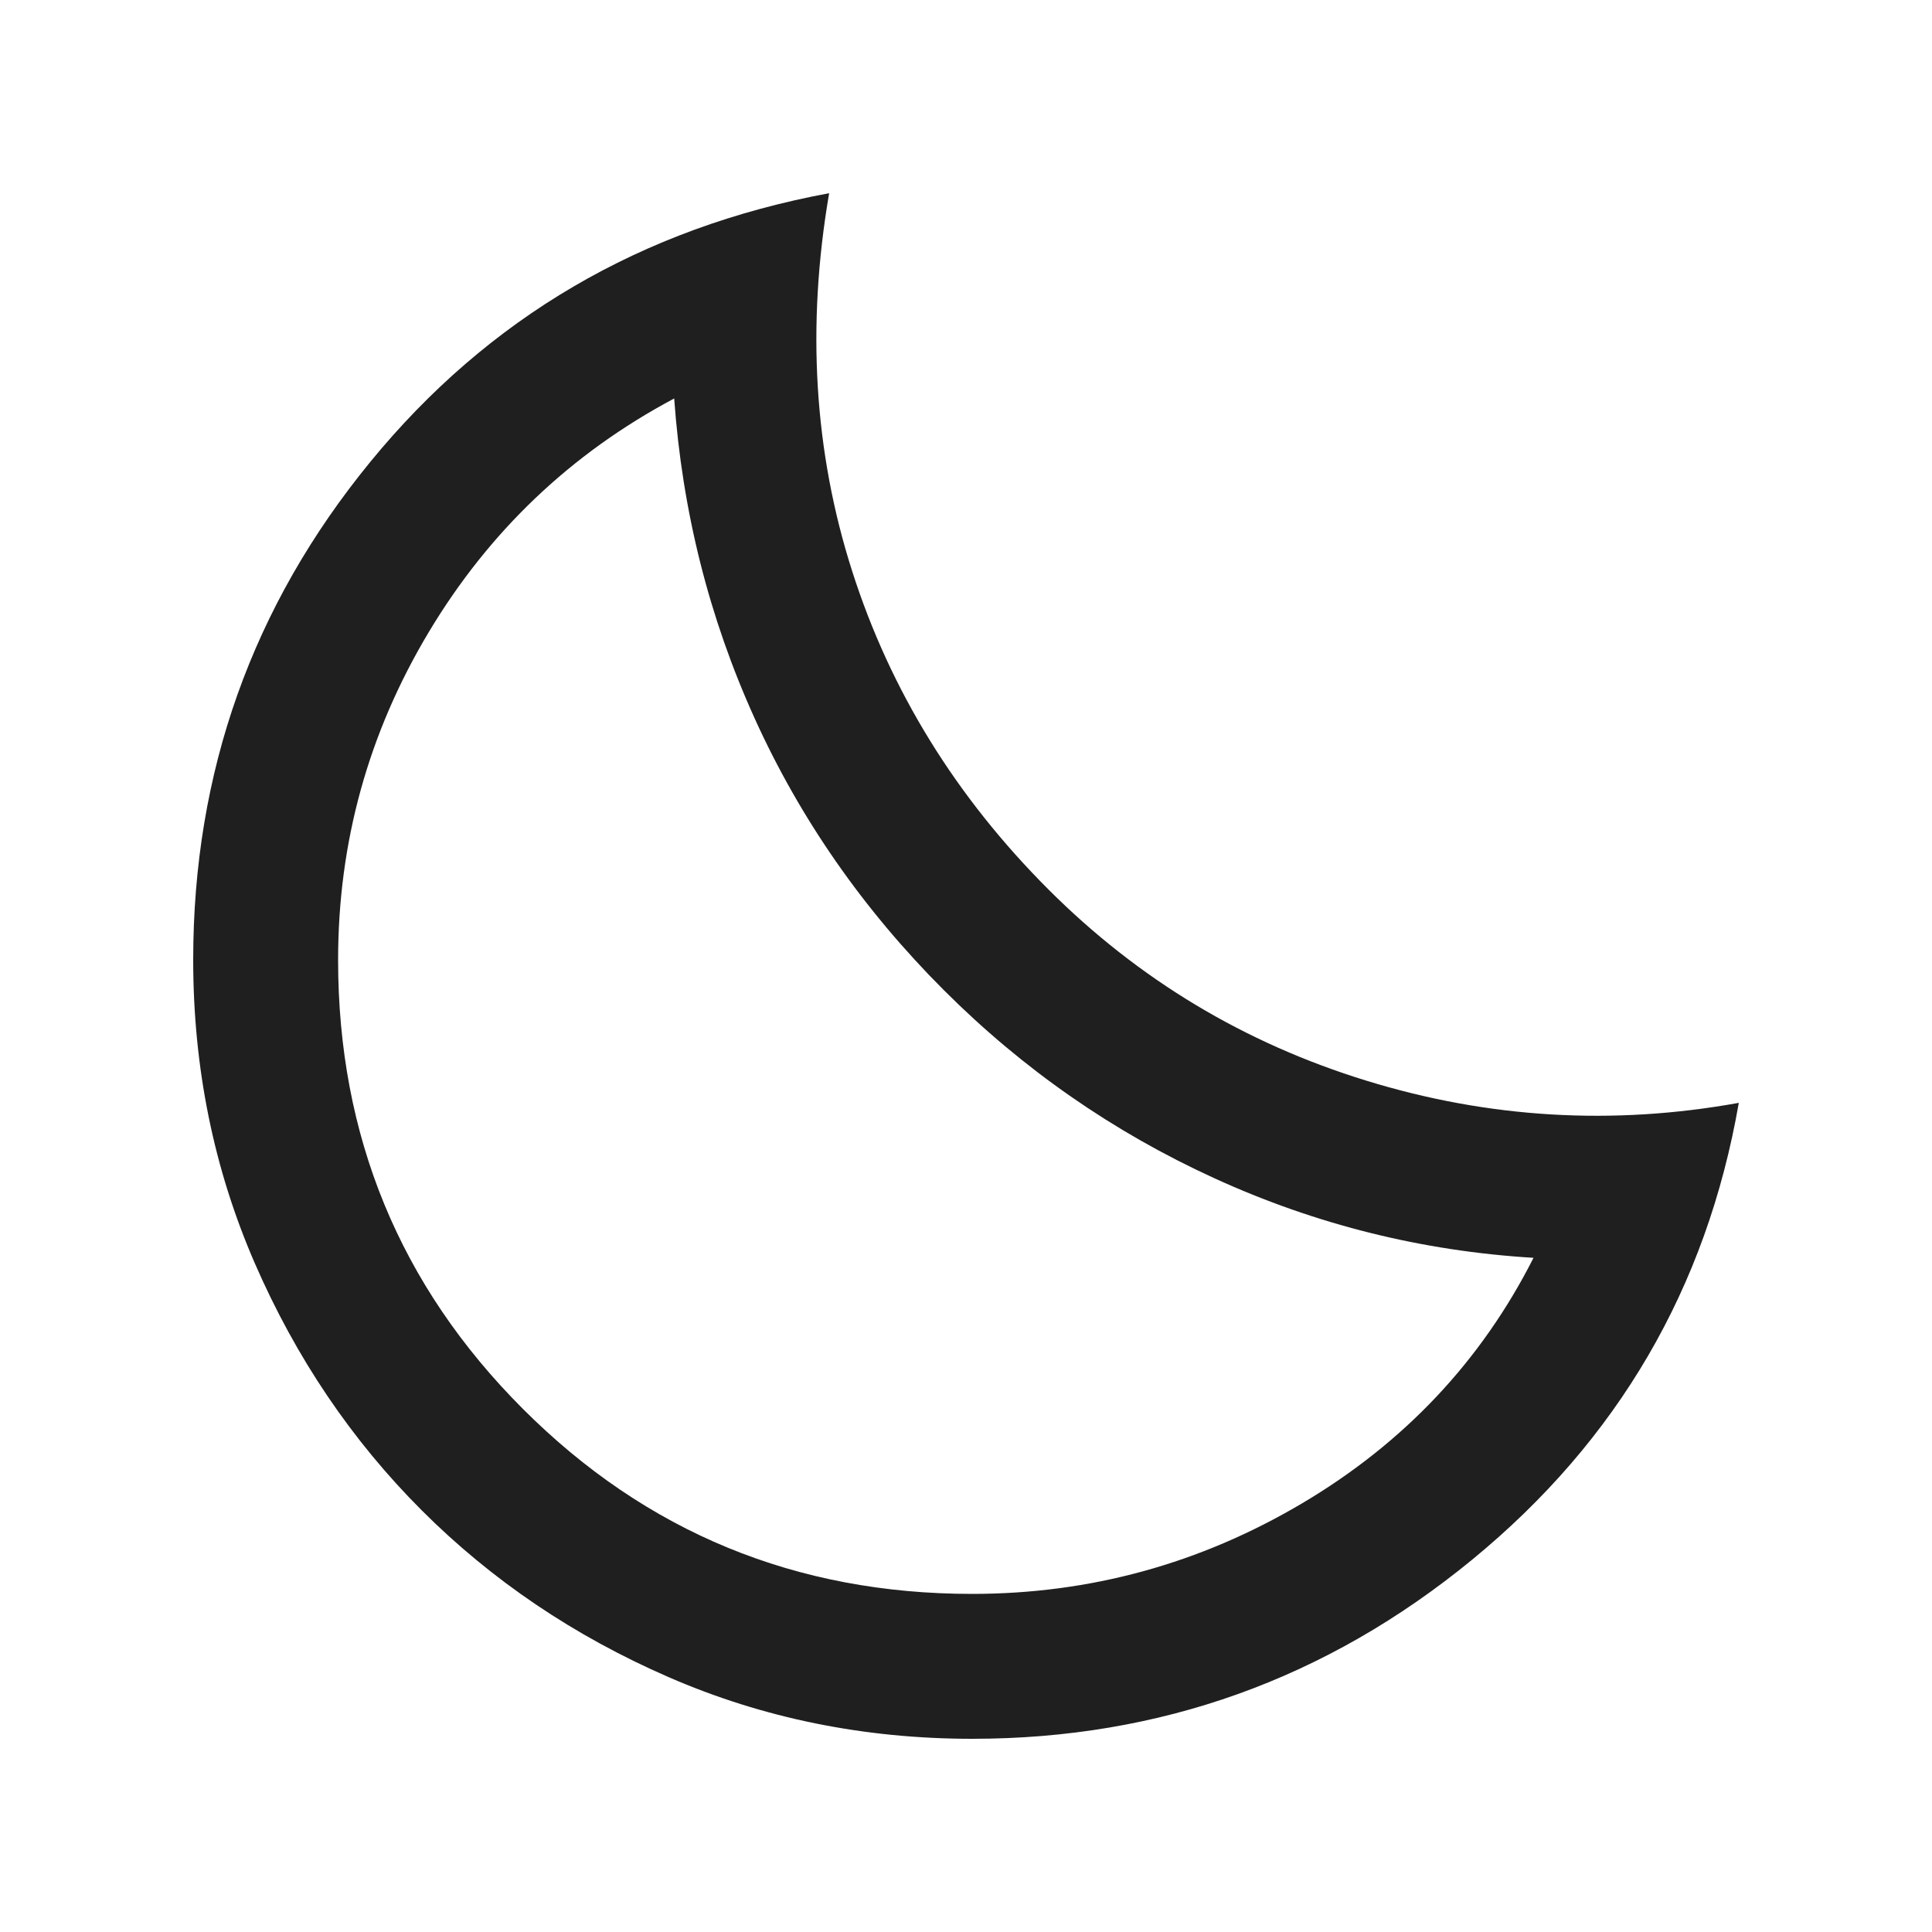
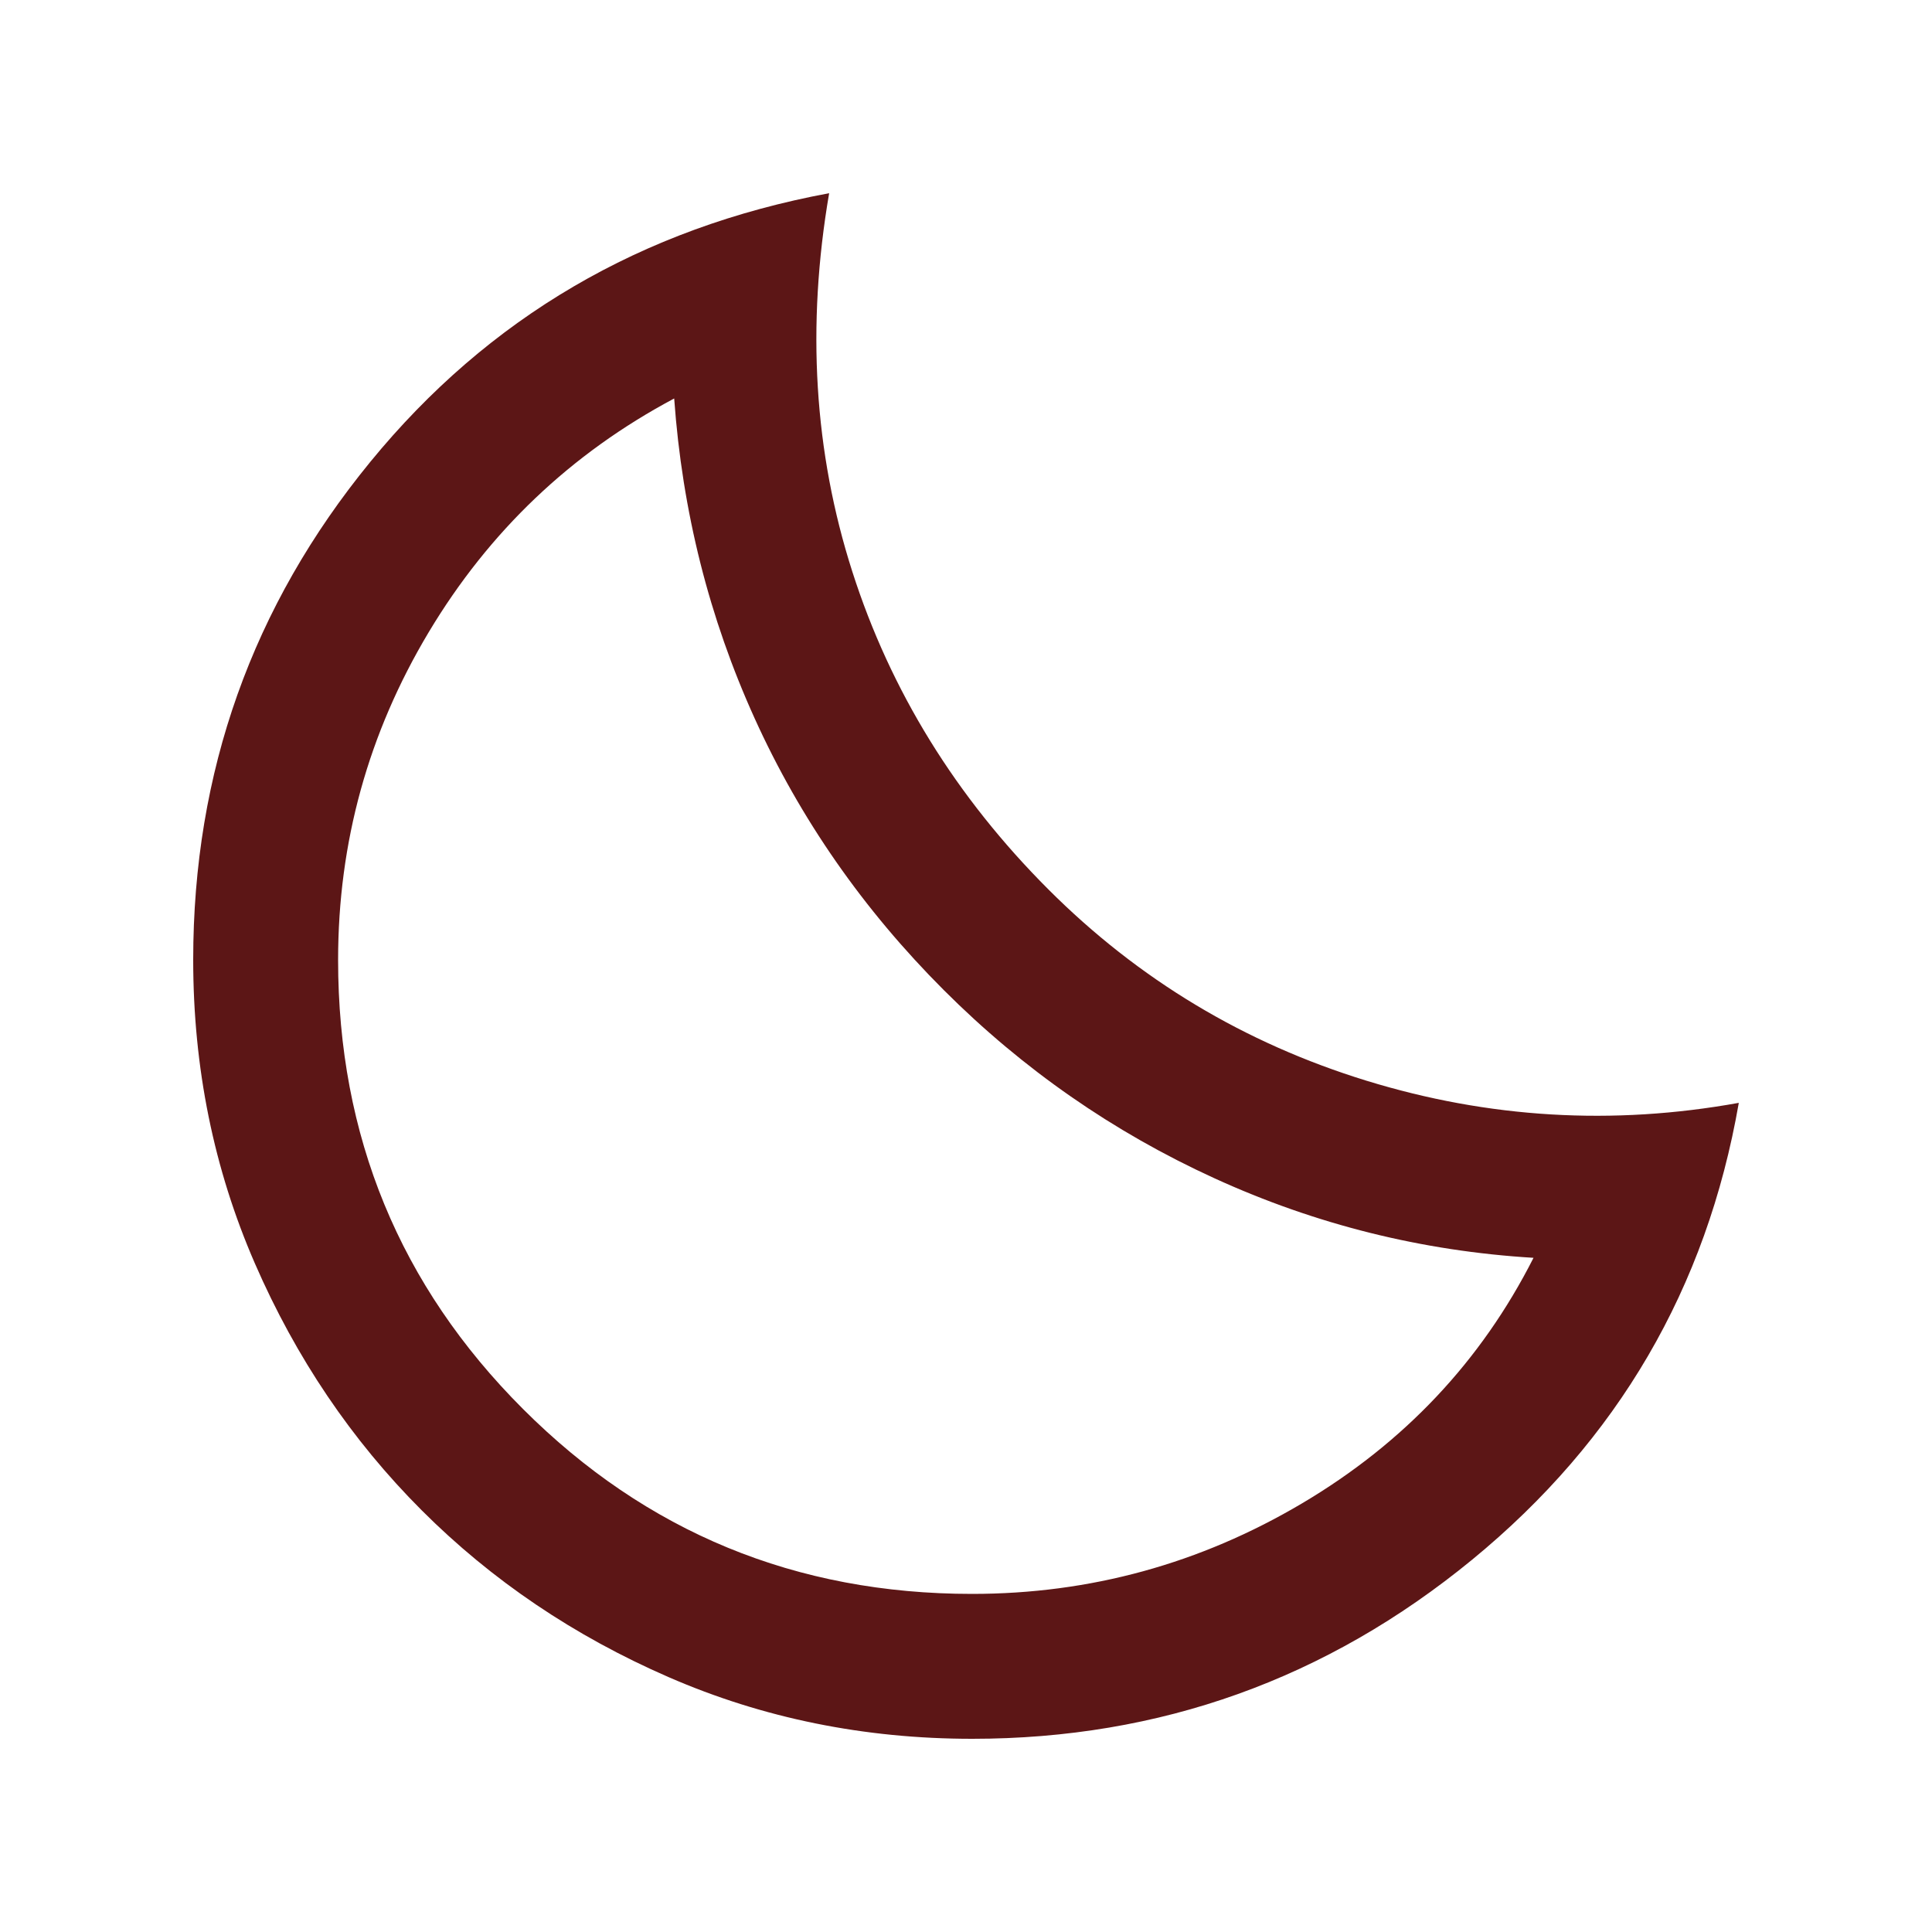
- <svg xmlns="http://www.w3.org/2000/svg" height="20px" viewBox="0 -960 960 960" width="20px" fill="#1f1f1f">
+ <svg xmlns="http://www.w3.org/2000/svg" height="20px" viewBox="0 -960 960 960" width="20px" fill="#5c1616">
  <path d="M483.11-96q-80.49 0-150.92-30.66-70.42-30.66-122.65-82.88-52.22-52.23-82.88-122.65Q96-402.62 96-483.11 96-623 184-730.5T412-864q-17 99 11.5 188T521-518q67 67 158 95t185 11q-24 138-132.5 227T483.11-96Zm-.11-72q88 0 164-45t115-122q-83-5-158.5-39.5T469-468q-60-60-94-135t-40-159q-77 41-122 116.18-45 75.19-45 162.82 0 131.25 91.88 223.12Q351.75-168 483-168Zm-14-300Z" />
</svg>
